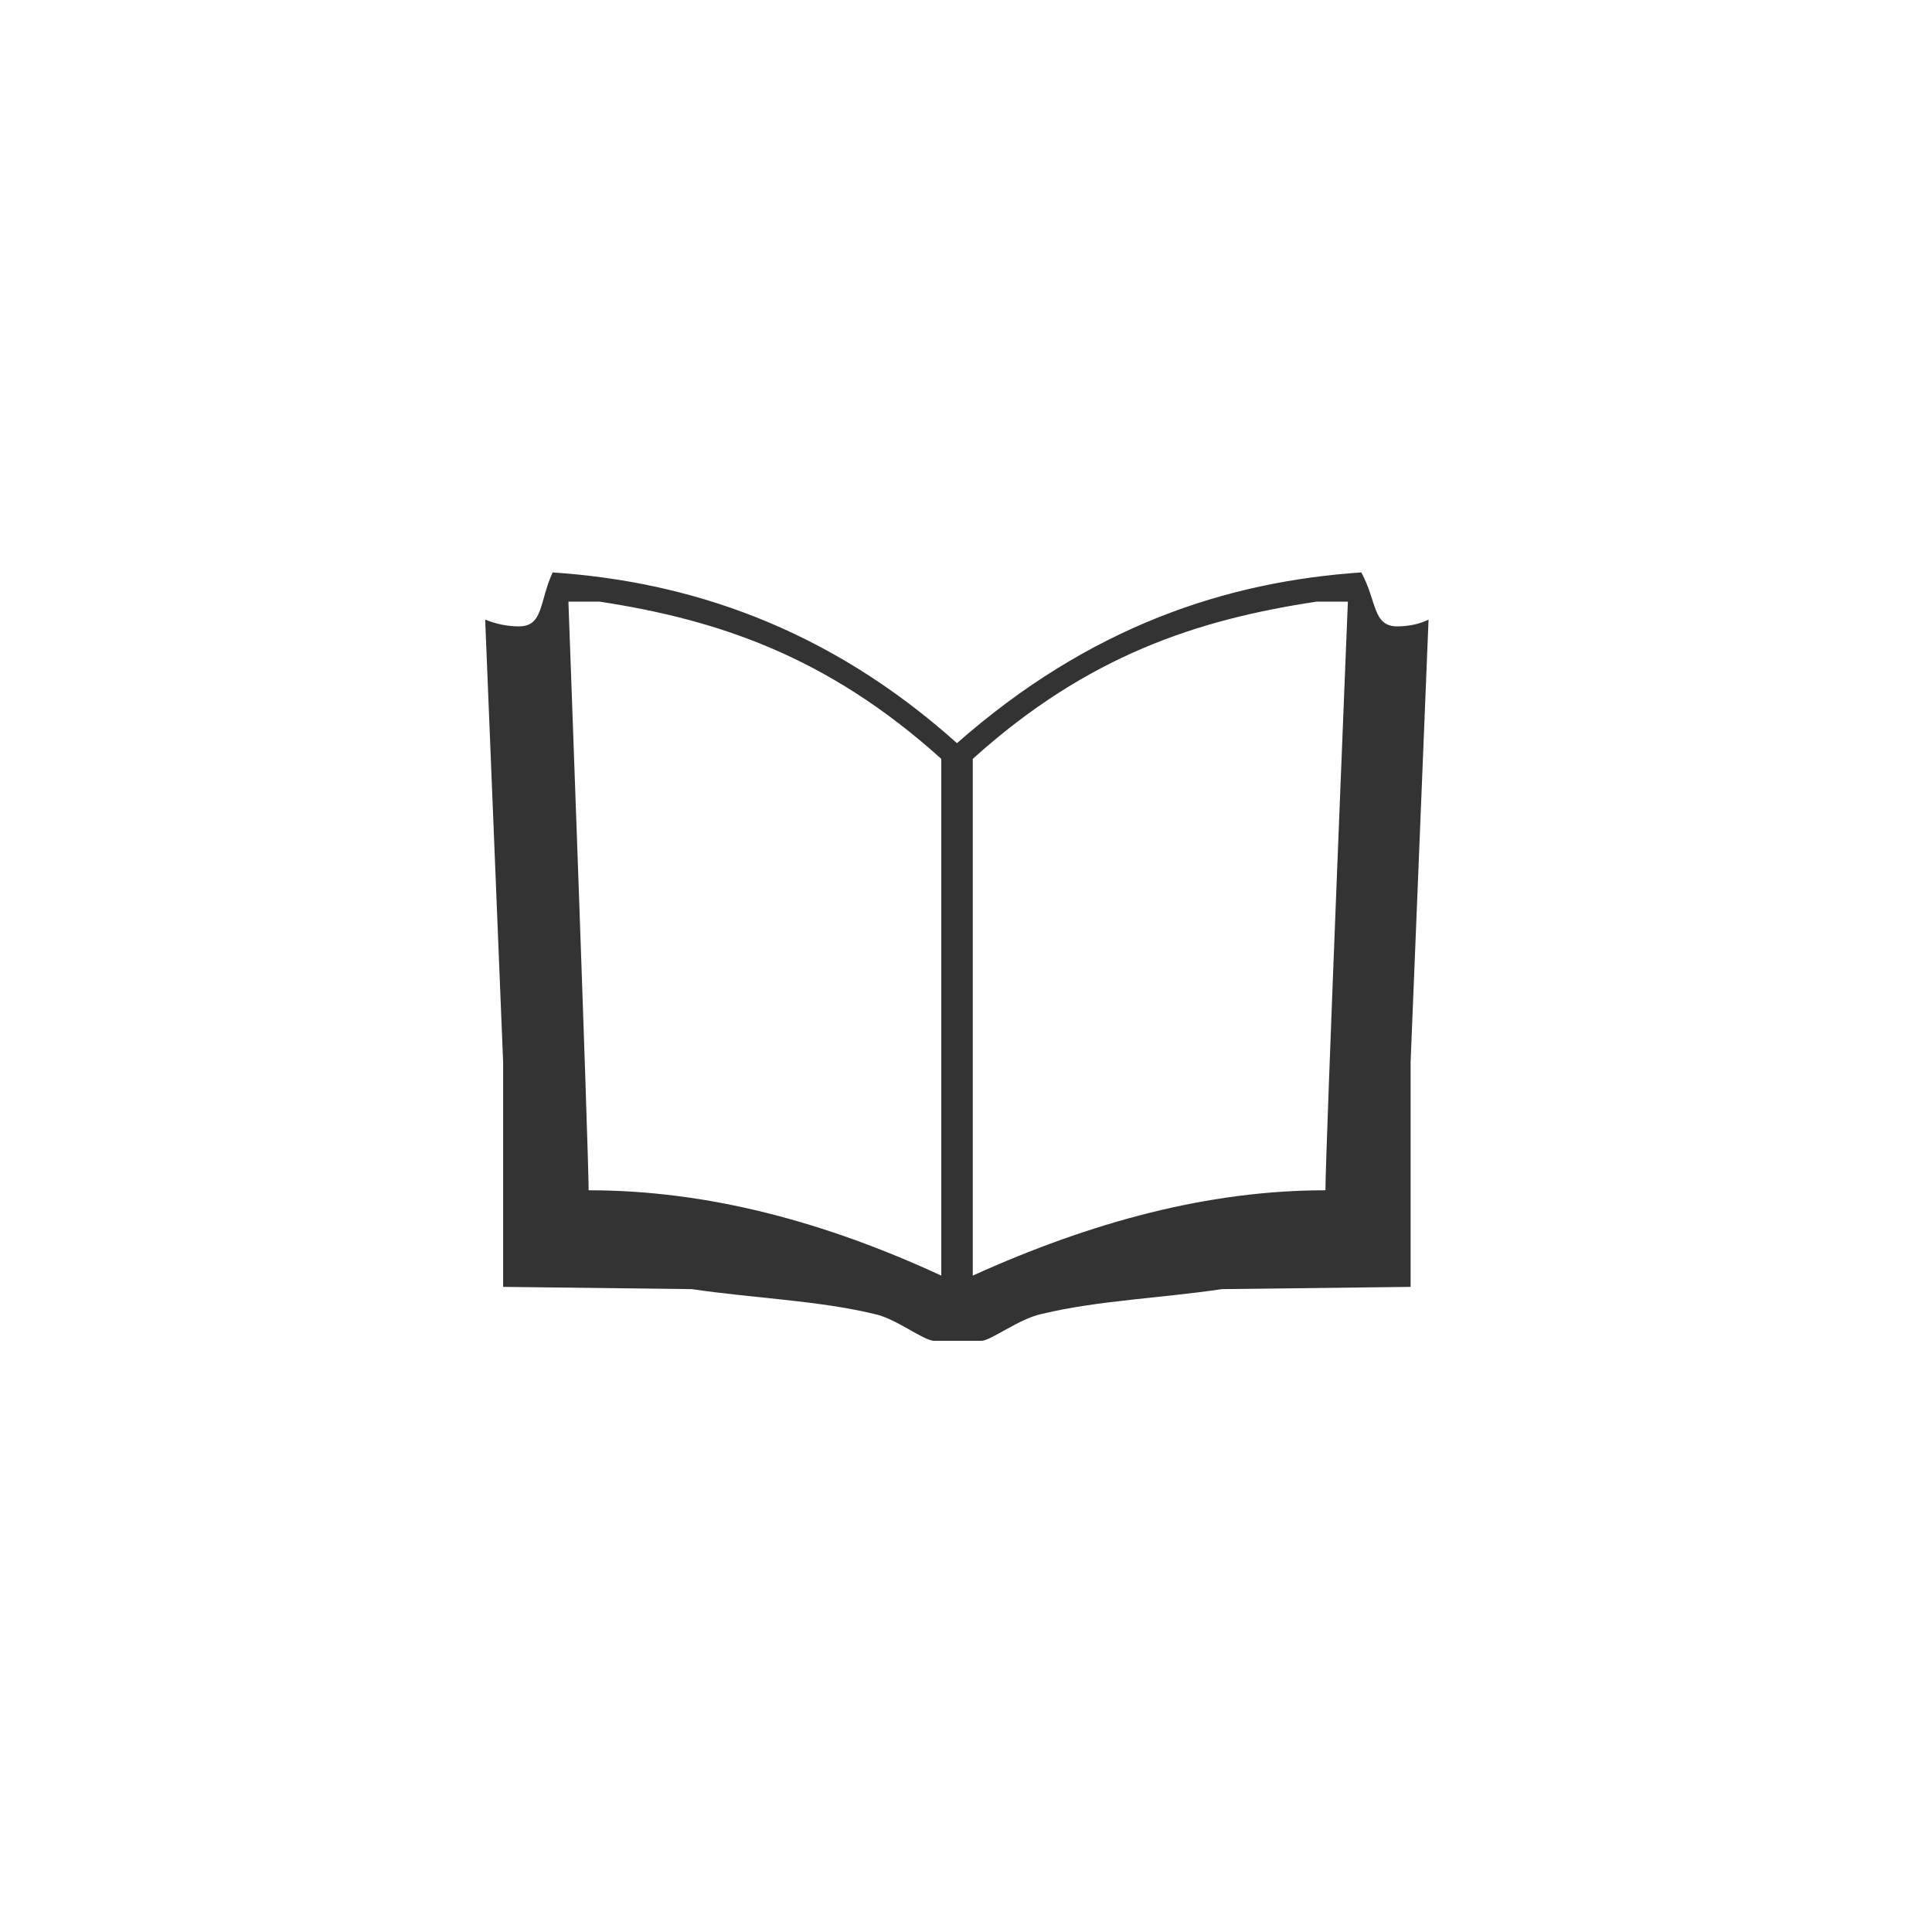
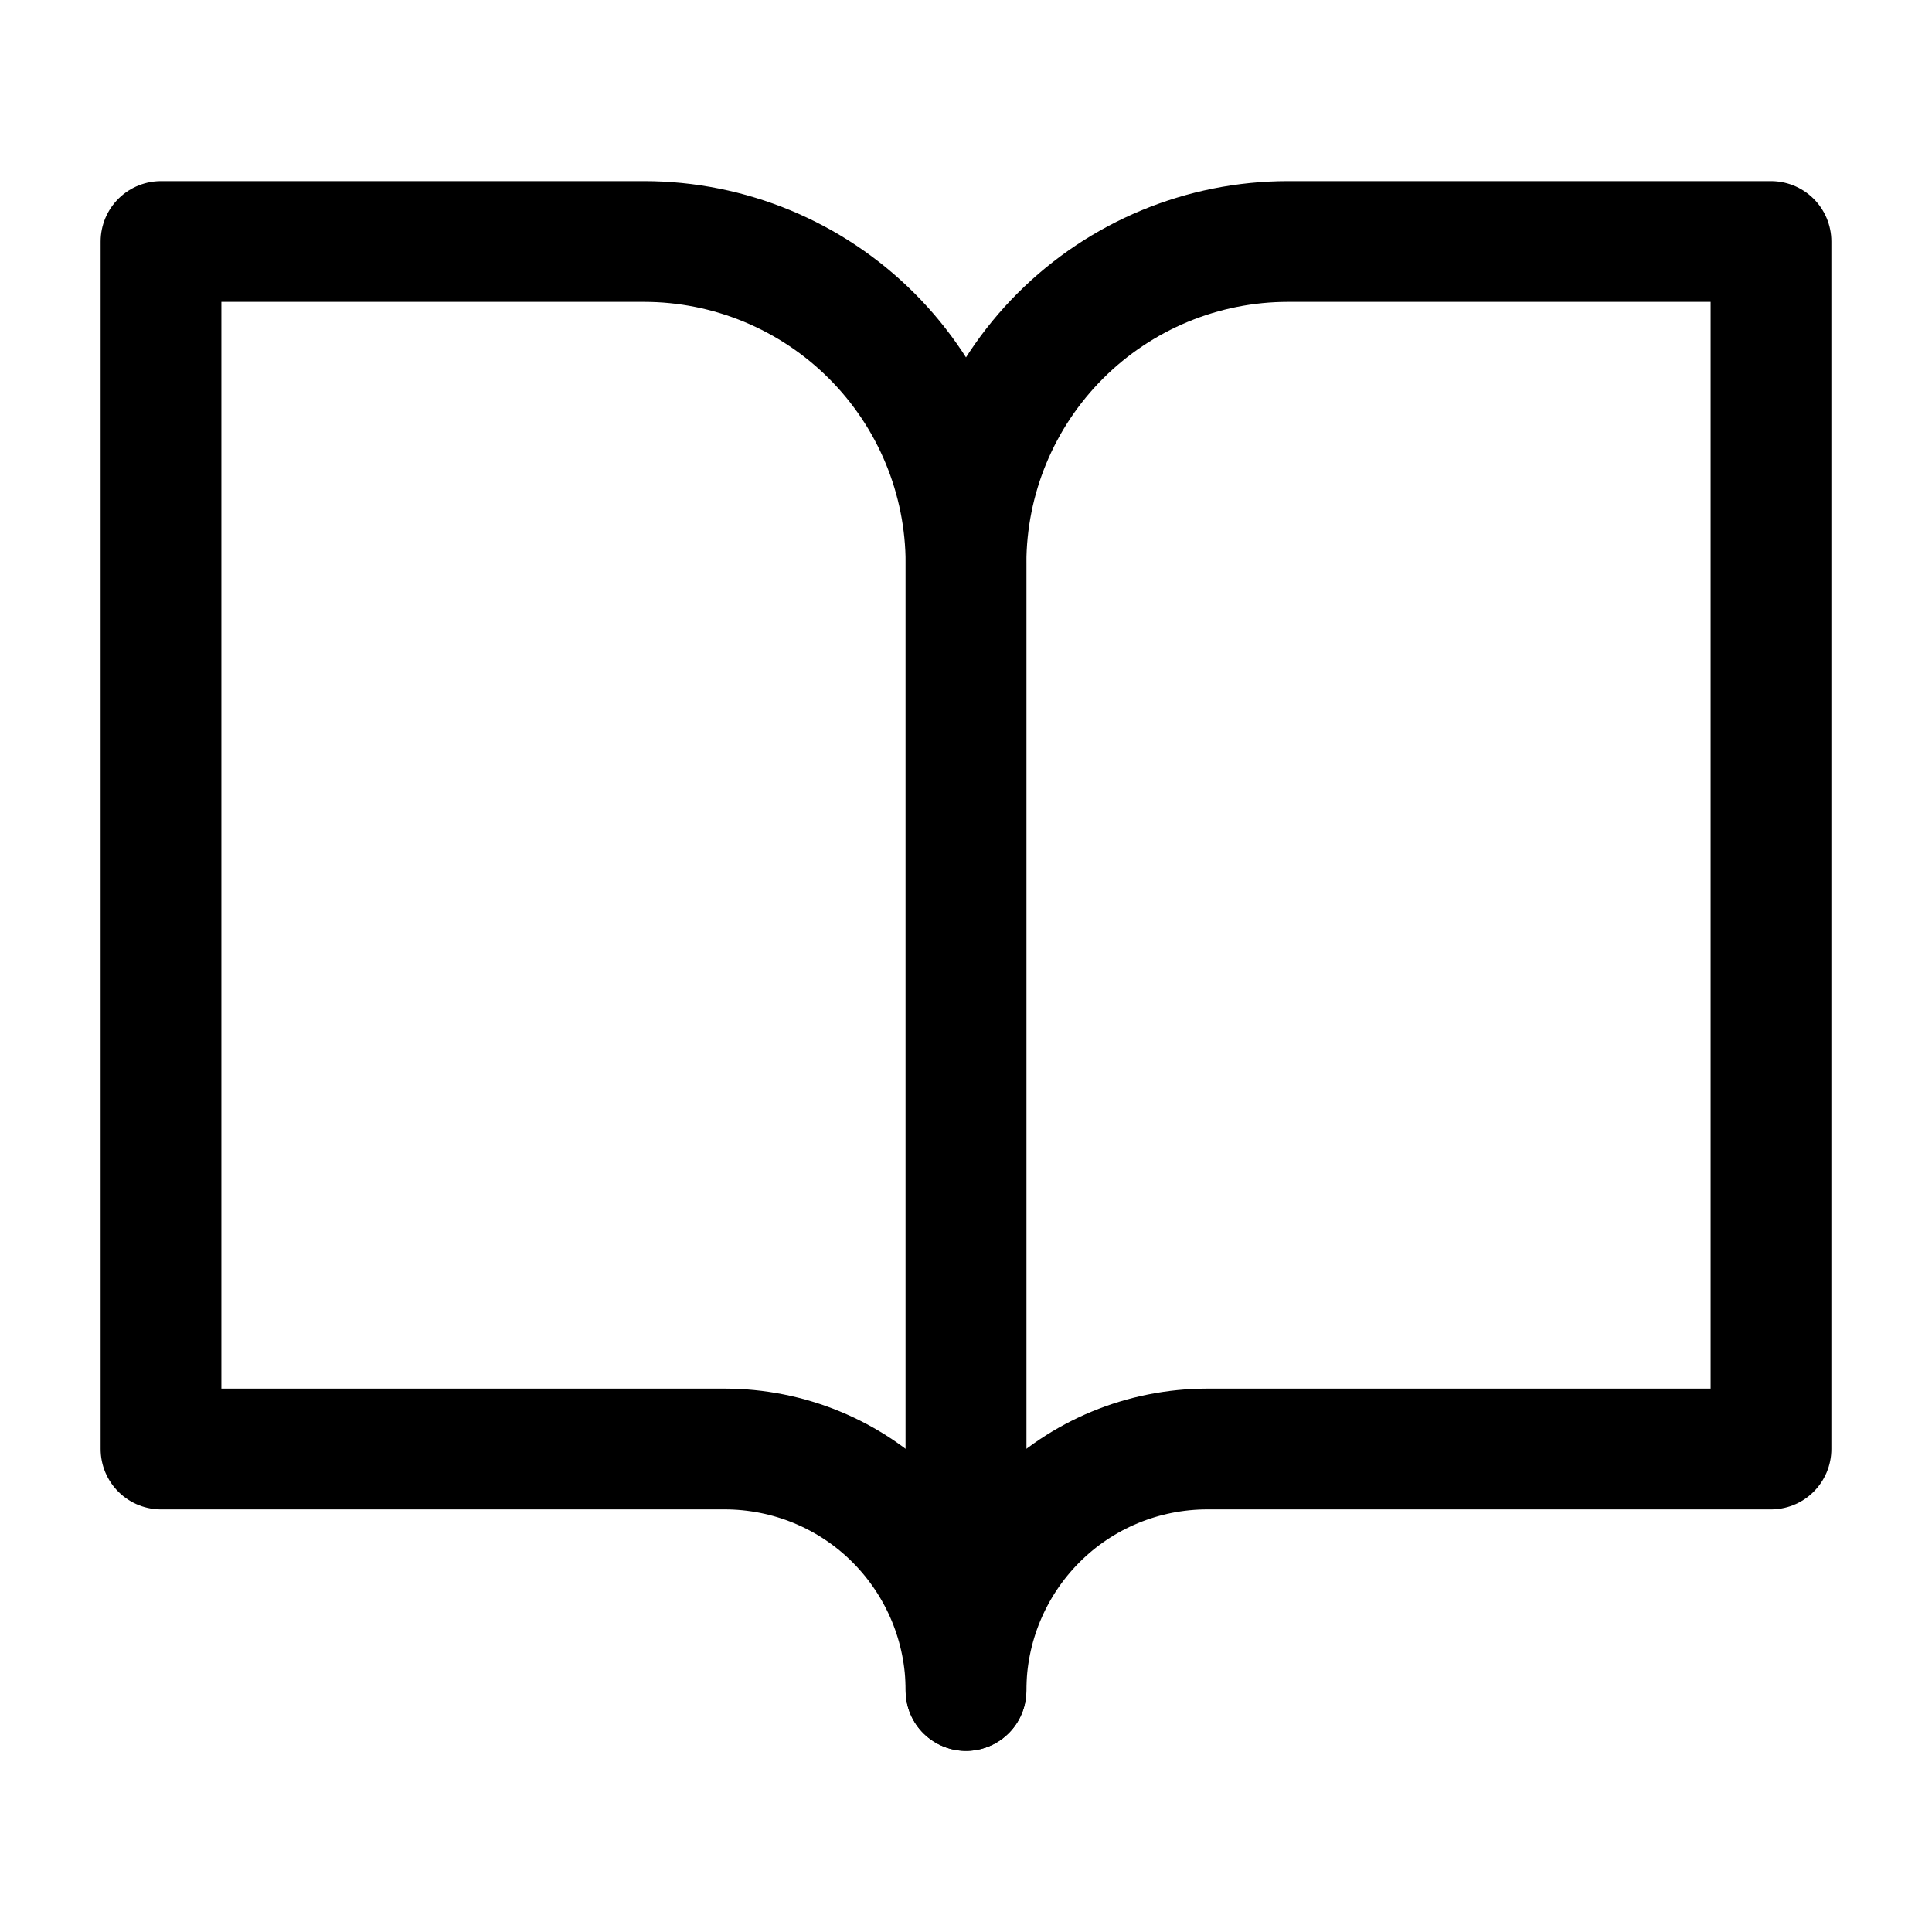
- <svg xmlns="http://www.w3.org/2000/svg" height="24" viewBox="0 0 24 24" width="24">
-   <path d="m1.06.474h.391c1.451.223 2.819.67 4.242 1.953v6.419c-1.451-.67-2.902-1.06-4.381-1.06 0-.474-.251-7.312-.251-7.312zm10.298.307c-.307 0-.251-.307-.447-.67-1.674.112-3.377.67-5.023 2.121-1.619-1.451-3.349-2.009-5.023-2.121-.167.363-.112.67-.419.67-.14 0-.279-.028-.419-.084l.223 5.498v2.791l2.344.028c.753.112 1.563.14 2.26.307.279.056.614.335.753.335h.279.028.279c.112 0 .474-.279.753-.335.698-.167 1.479-.195 2.233-.307l2.344-.028v-2.791l.223-5.498c-.112.056-.251.084-.391.084zm-.614-.307s-.279 6.837-.279 7.312c-1.451 0-2.902.391-4.381 1.06v-6.419c1.423-1.284 2.791-1.73 4.27-1.953z" fill="#333" transform="translate(6 7)" />
+ <svg xmlns="http://www.w3.org/2000/svg" fill="none" height="12" viewBox="0 0 12 12" width="12">
+   <g stroke="#000" stroke-linecap="round" stroke-linejoin="round" stroke-width="0.75">
+     <path d="m1 1.5h3c.53 0 1.039.211 1.414.586.375.375.586.884.586 1.414v7c0-.398-.158-.779-.439-1.061s-.663-.439-1.061-.439h-3.5z" />
+     <path d="m11 1.5h-3c-.53 0-1.039.211-1.414.586-.375.375-.586.884-.586 1.414v7c0-.398.158-.779.439-1.061s.663-.439 1.061-.439h3.5z" />
+   </g>
</svg>
